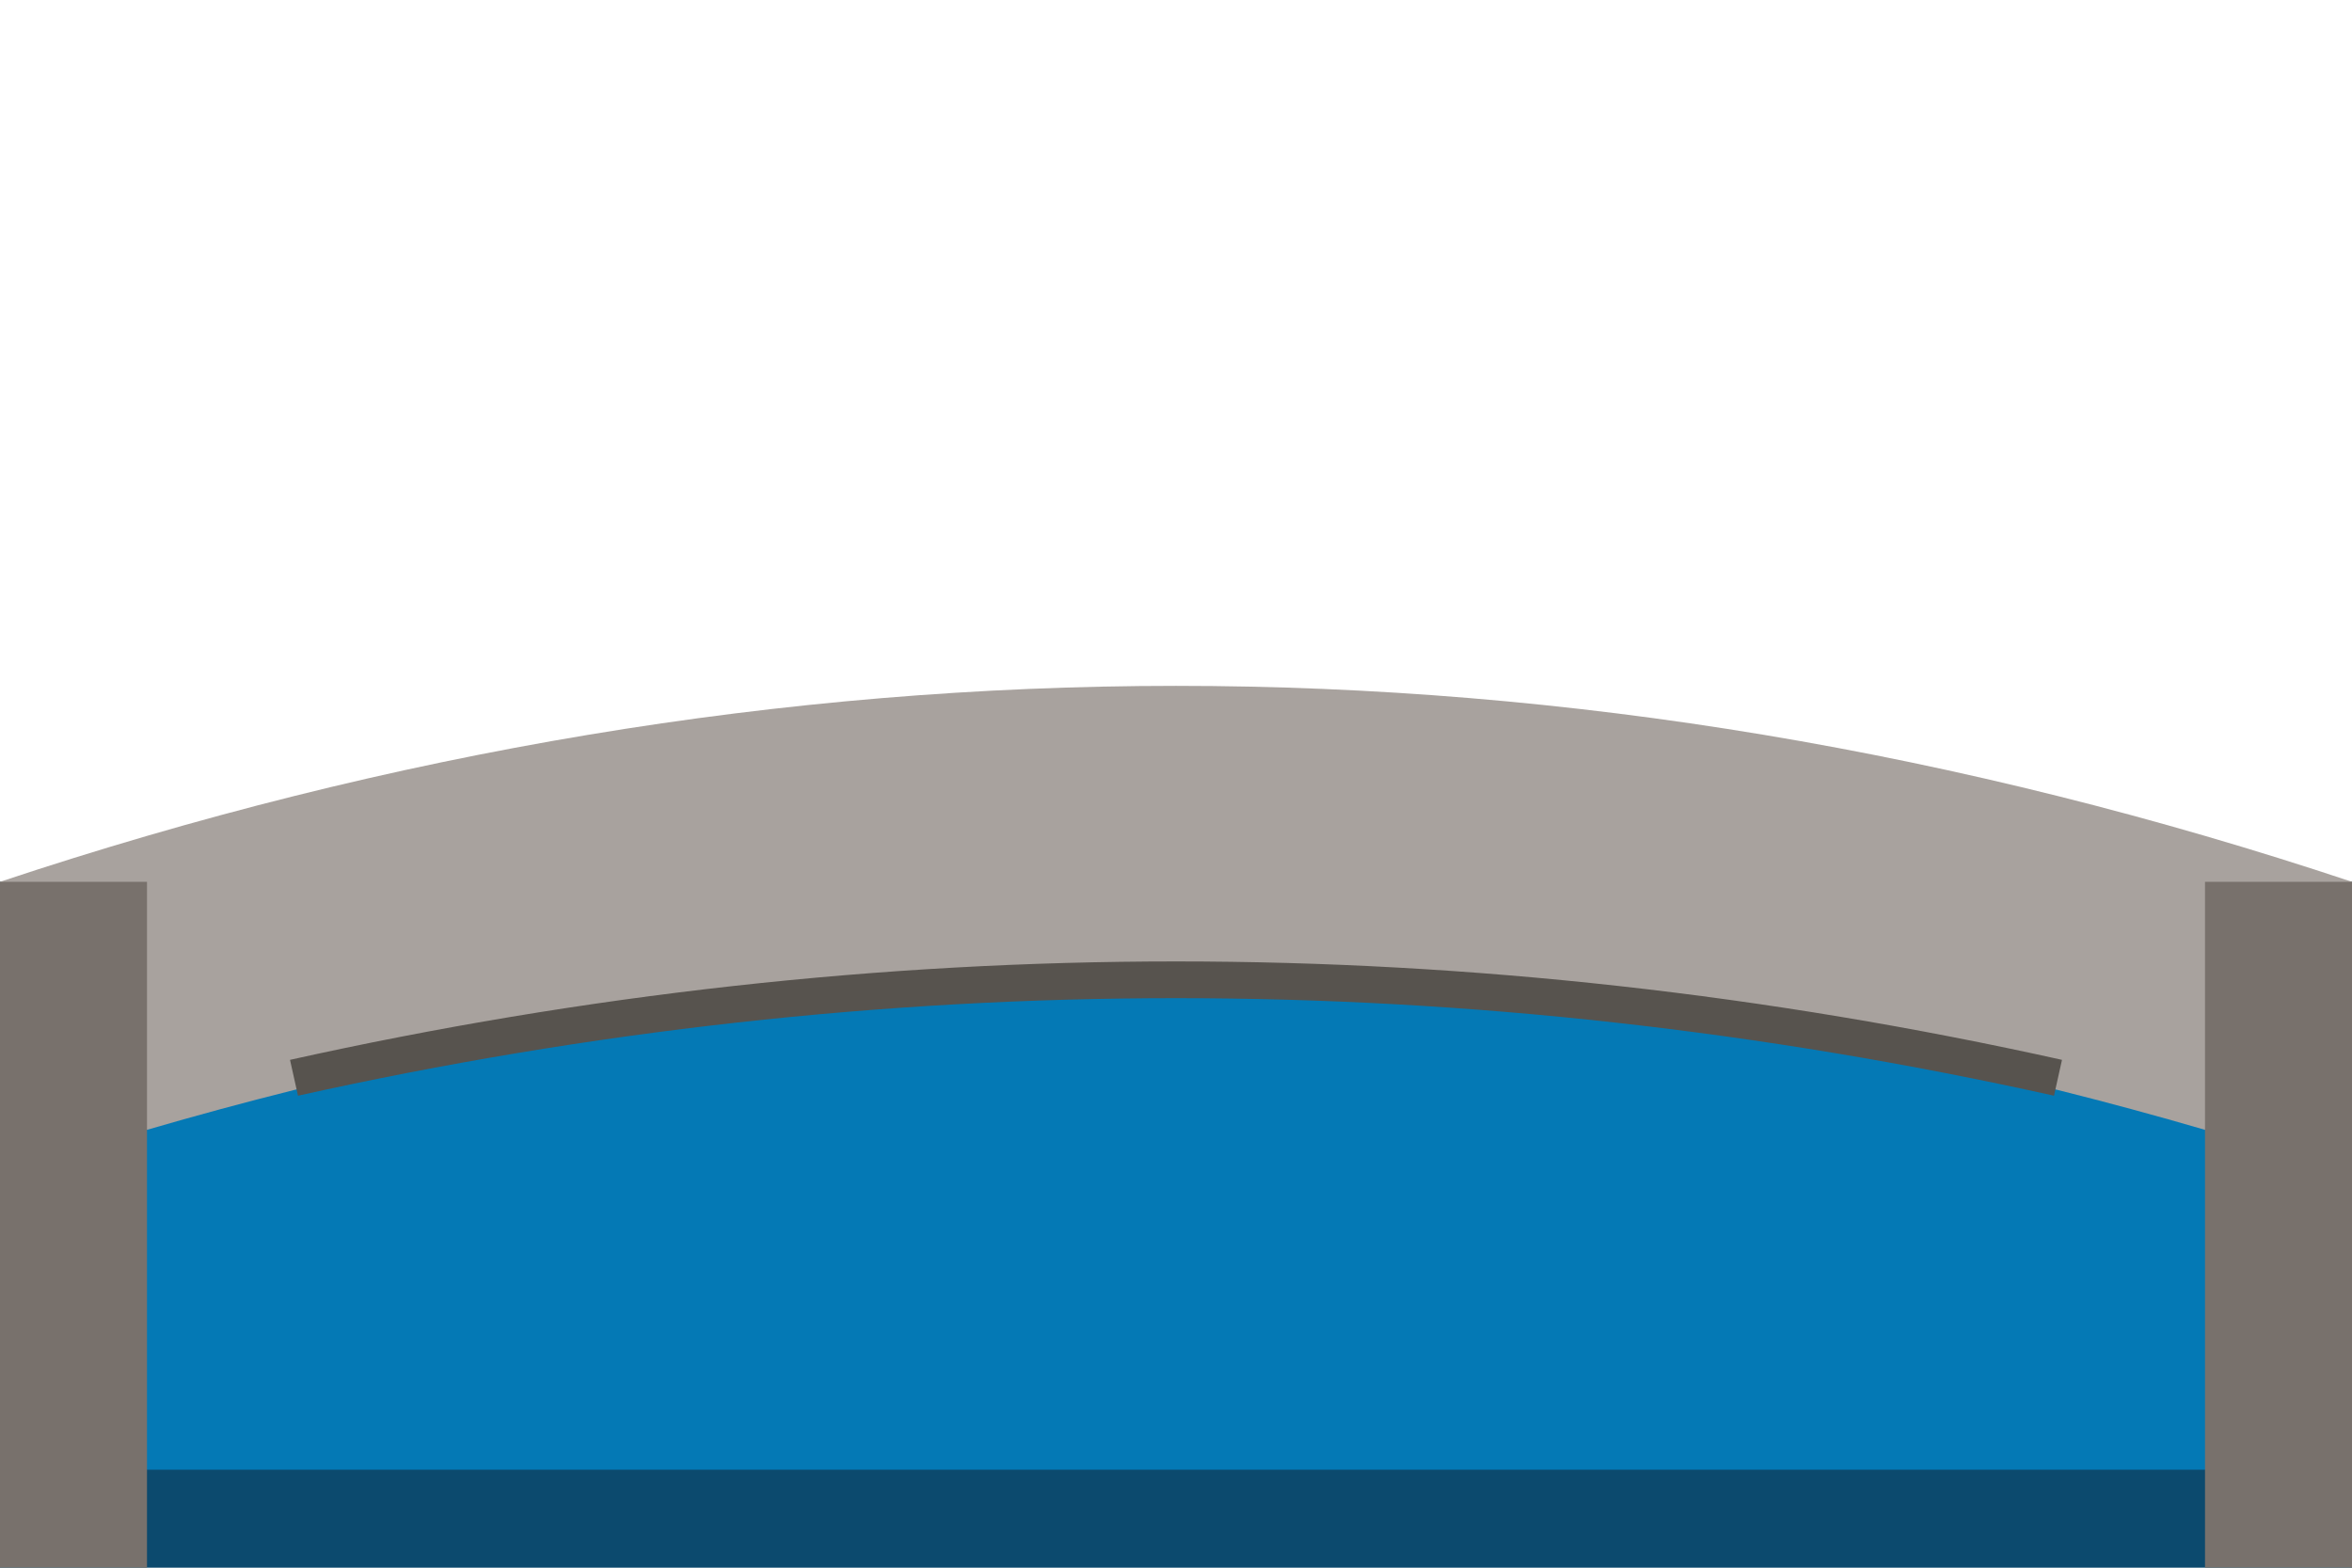
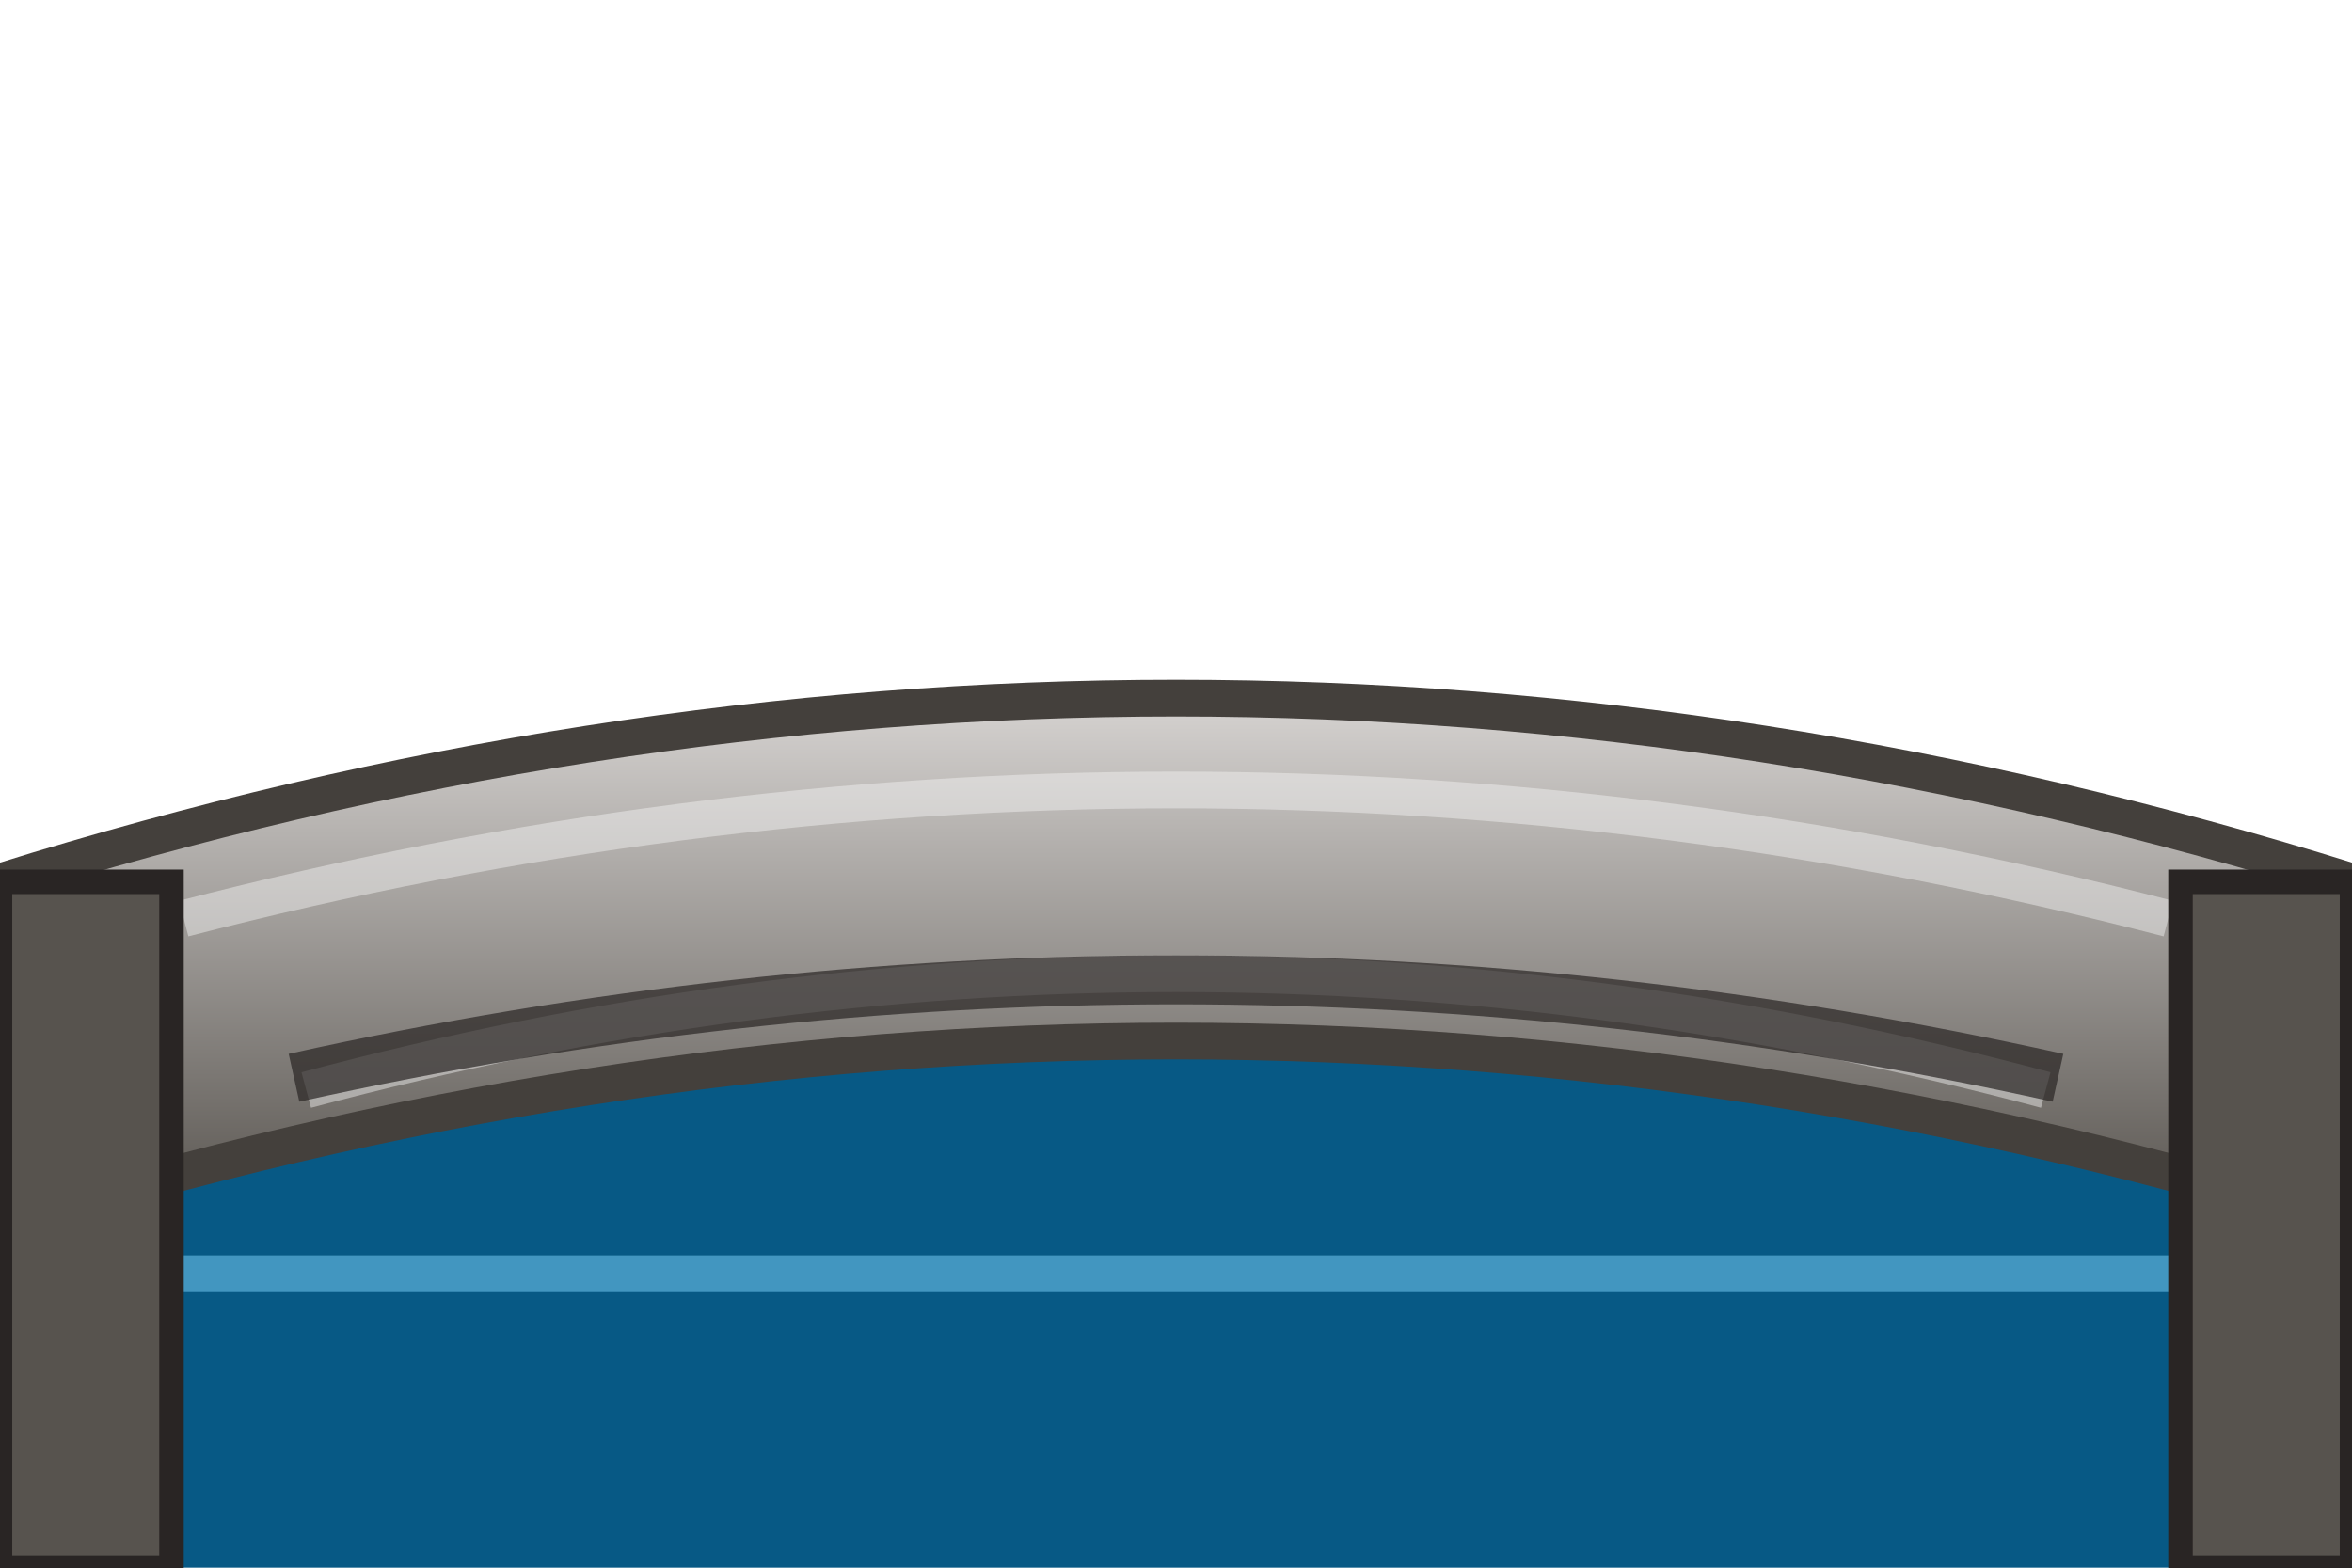
<svg xmlns="http://www.w3.org/2000/svg" viewBox="0 0 192 128" width="192" height="128">
-   <rect y="72" width="192" height="56" fill="#0c4a6e" />
-   <rect x="8" y="80" width="176" height="40" fill="#0284c7" opacity="0.8" />
-   <path fill="#a8a29e" d="M0 72 Q96 40 192 72 L192 96 Q96 64 0 96z" />
-   <rect x="0" y="72" width="12" height="56" fill="#78716c" />
-   <rect x="180" y="72" width="12" height="56" fill="#78716c" />
-   <path d="M24 88 Q96 72 168 88" stroke="#57534e" stroke-width="3" fill="none" />
+   <defs>
+     <linearGradient id="water" x2="0" y2="1">
+       <stop stop-color="#38bdf8" />
+       <stop offset="1" stop-color="#075985" />
+     </linearGradient>
+     <linearGradient id="stone" x2="0" y2="1">
+       <stop stop-color="#d6d3d1" />
+       <stop offset="1" stop-color="#57534e" />
+     </linearGradient>
+   </defs>
+   <rect y="72" width="192" height="56" fill="#075985" />
+   <path d="M0 78h192M0 104h192" stroke="#7dd3fc" stroke-width="3" opacity=".5" />
+   <path fill="url(#stone)" stroke="#44403c" stroke-width="3" d="M0 72Q96 42 192 72v28Q96 70 0 100z" />
+   <path d="M15 75Q96 54 177 75M25 89Q96 70 167 89" fill="none" stroke="#f5f5f4" stroke-width="3" opacity=".45" />
+   <path fill="#57534e" stroke="#292524" stroke-width="2" d="M0 72h14v56H0zM178 72h14v56h-14z" />
+   <path d="M24 88Q96 72 168 88" stroke="#292524" stroke-width="4" fill="none" opacity=".7" />
</svg>
